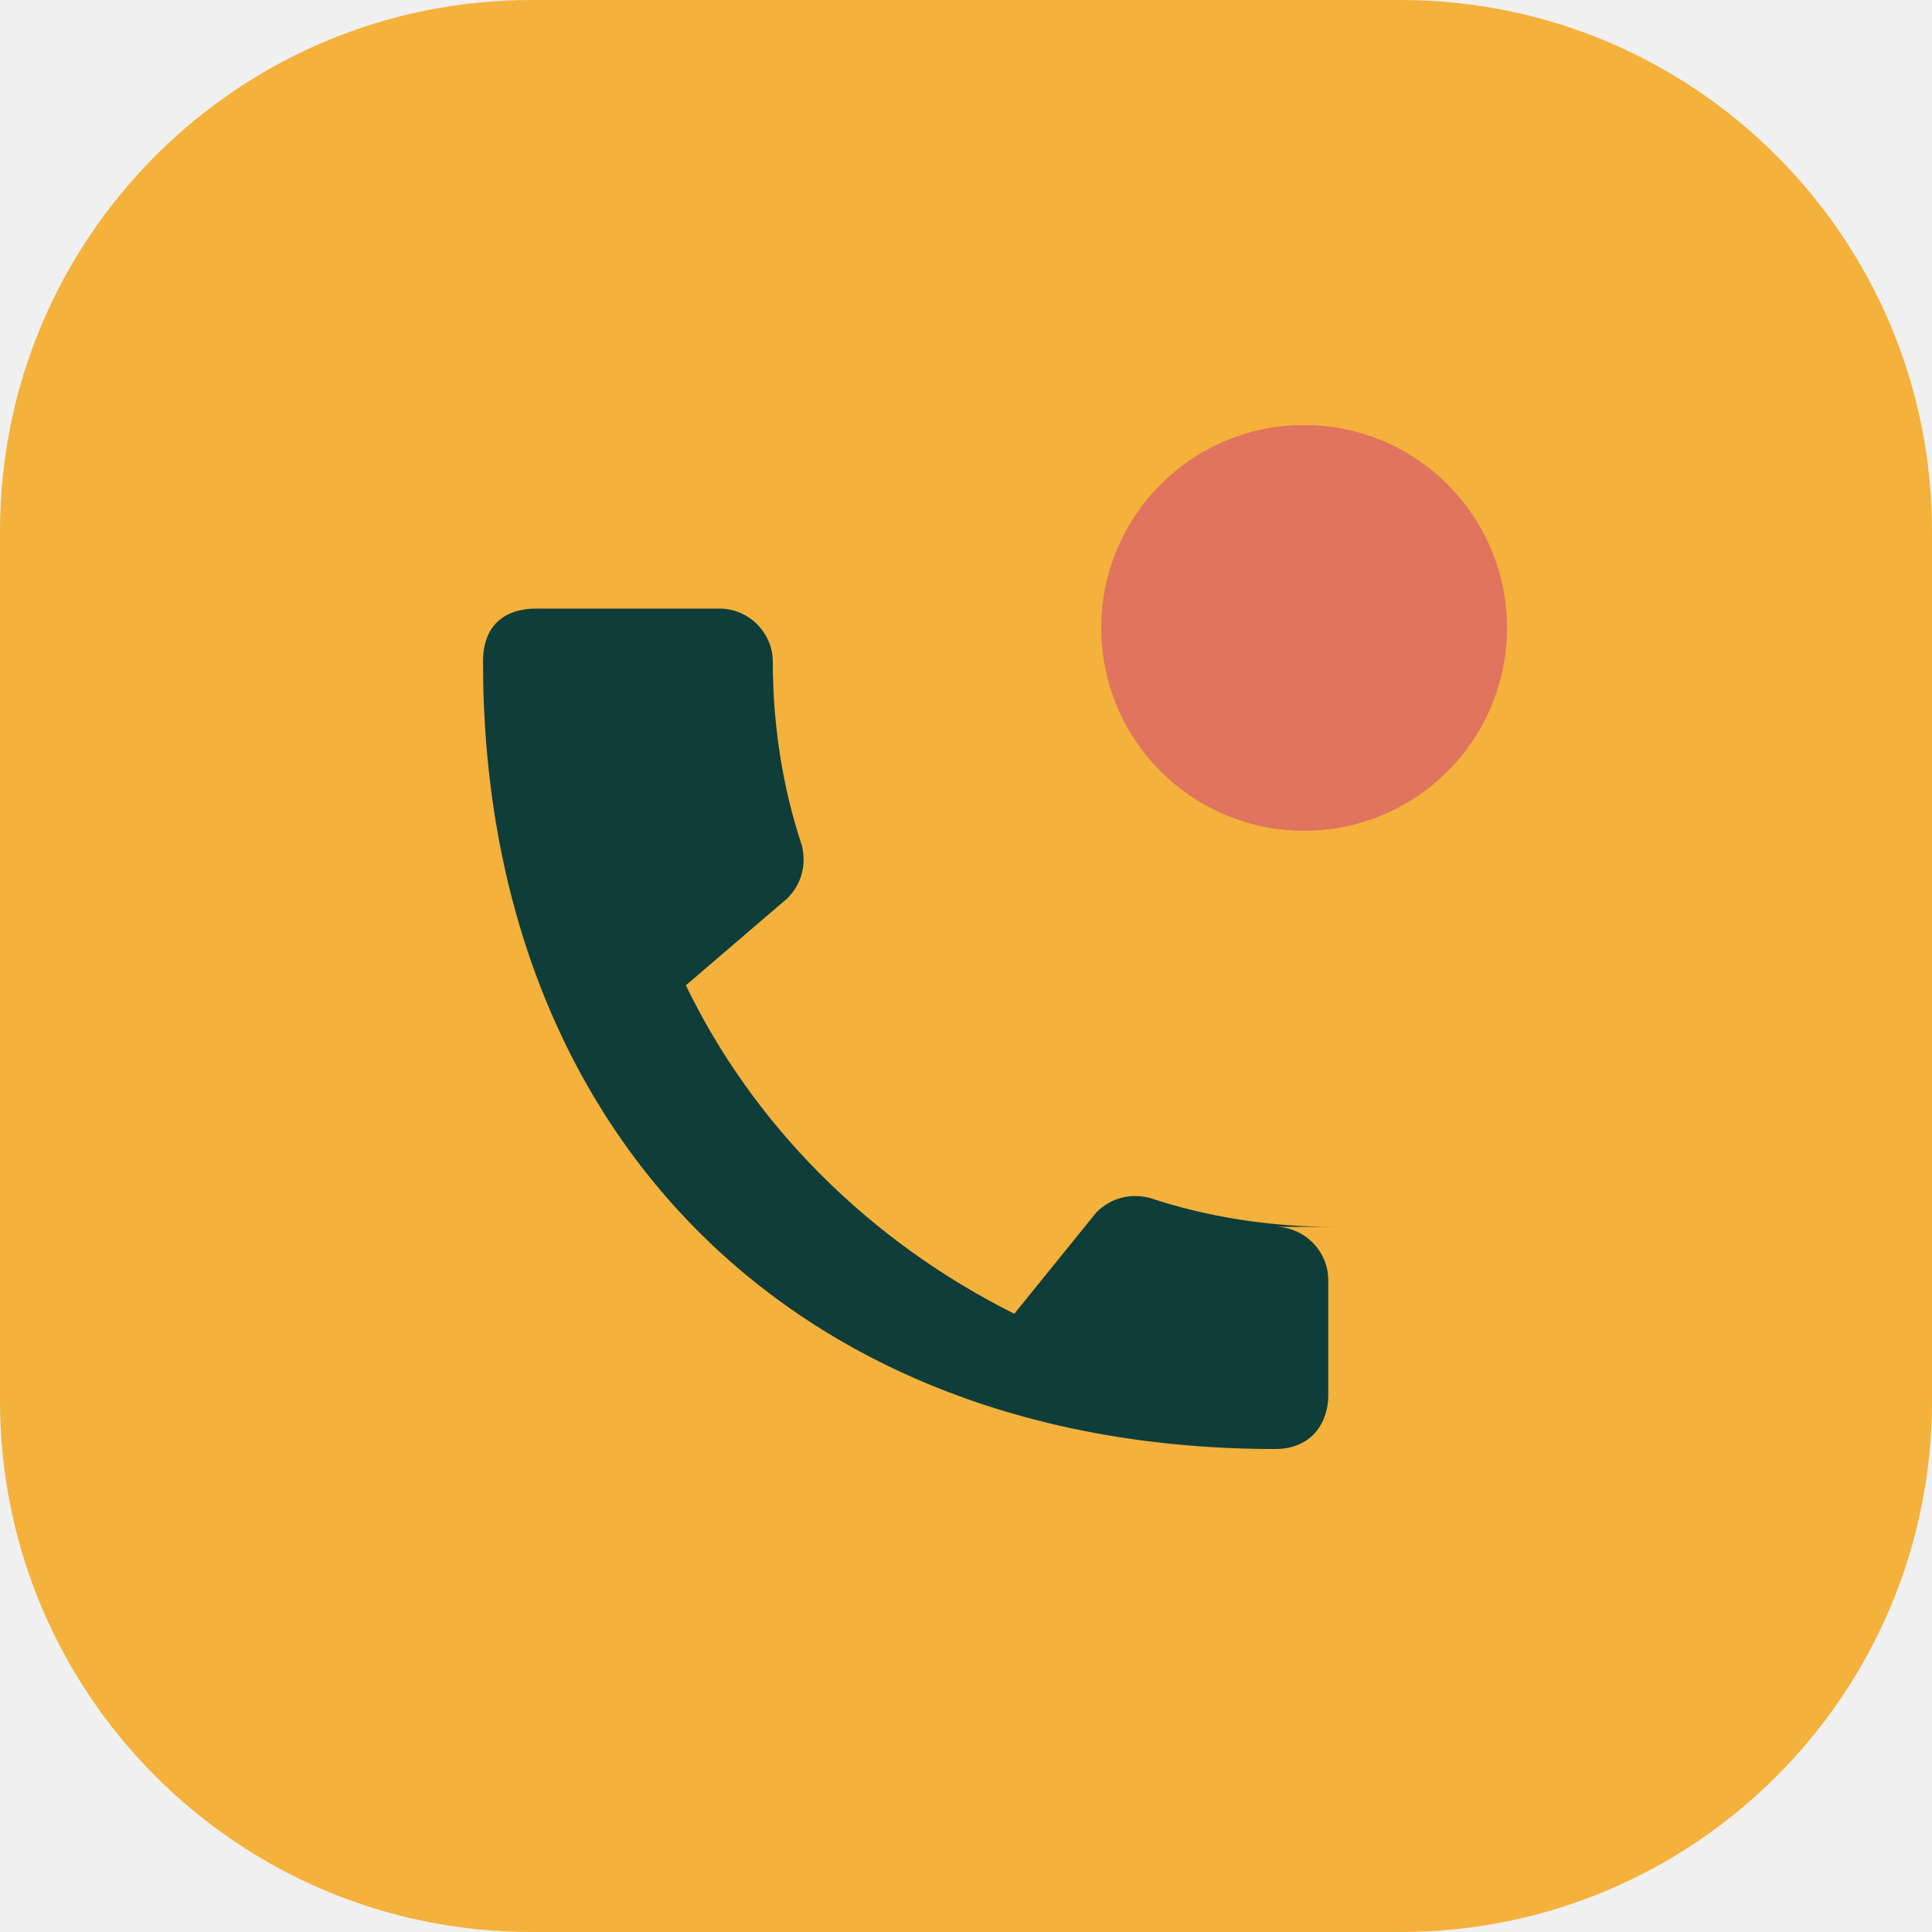
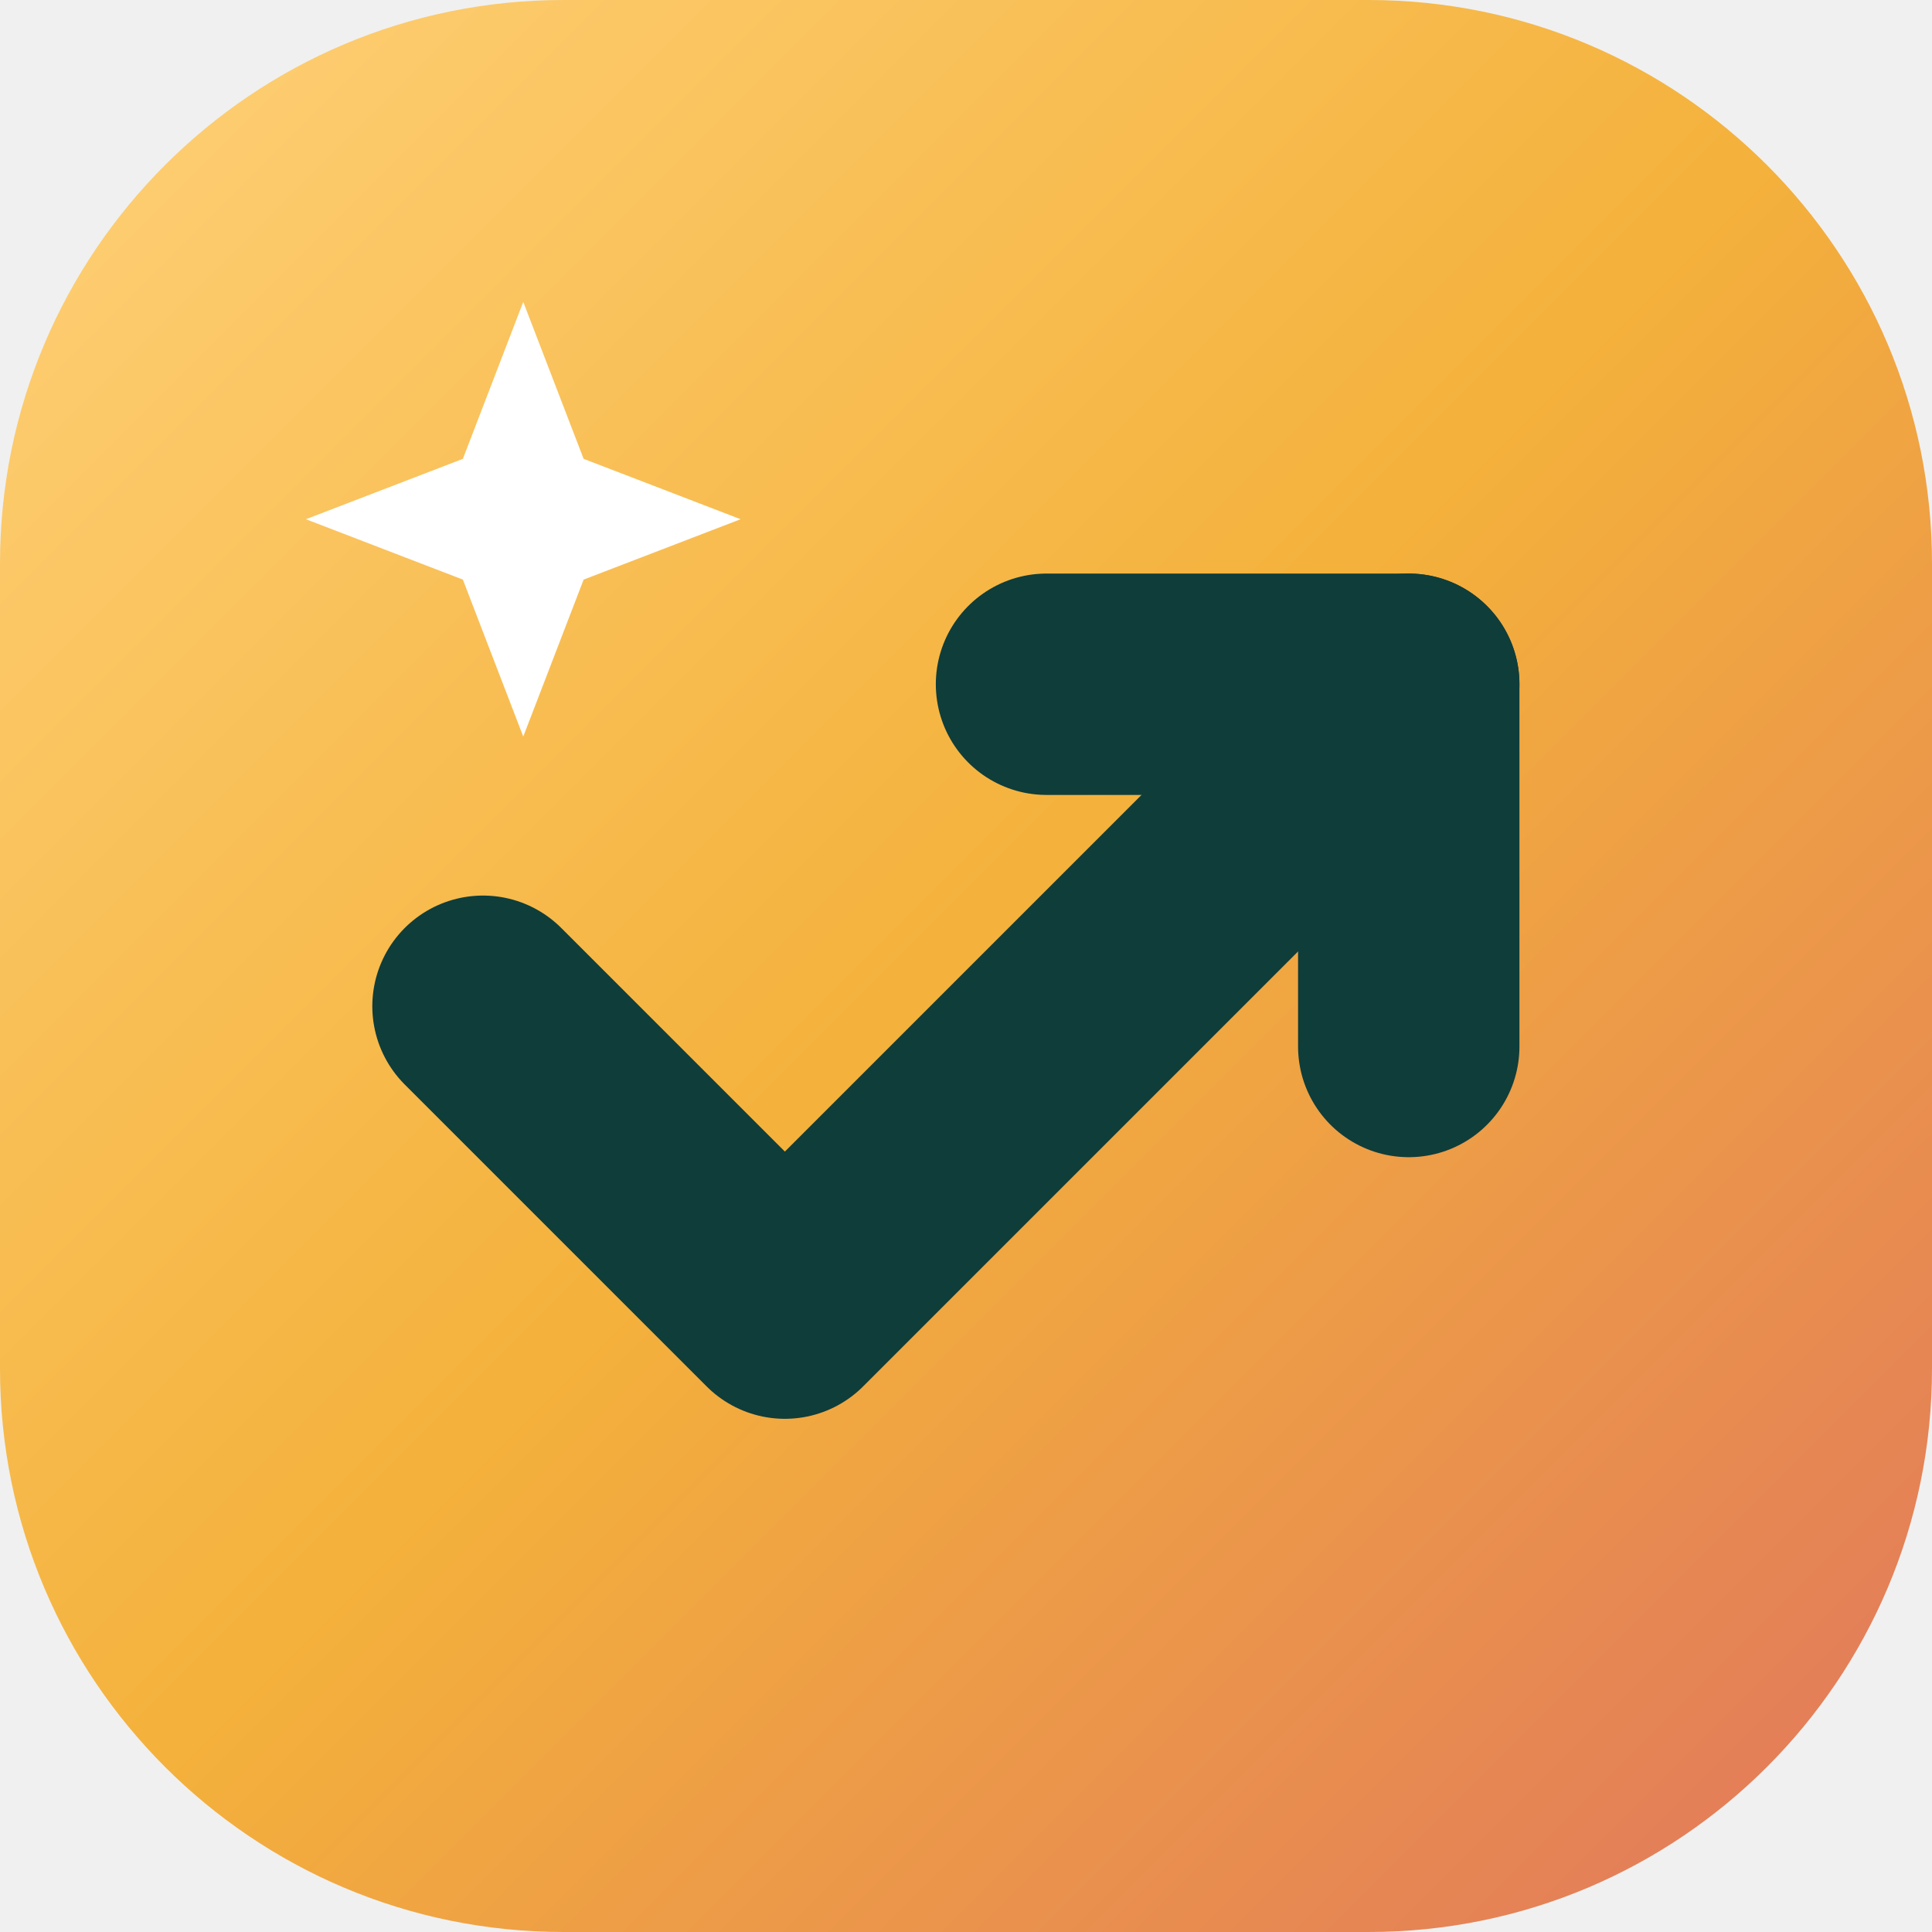
- <svg xmlns="http://www.w3.org/2000/svg" viewBox="0 0 40 40">
-   <rect width="40" height="40" rx="11" fill="#F4B13B" />
-   <path d="M27.6 25.4c-1.3 0-2.6-.2-3.8-.6-.4-.1-.8 0-1.1.3l-1.7 2.1c-3-1.5-5.4-3.9-6.8-6.8l2.1-1.8c.3-.3.4-.7.3-1.1-.4-1.2-.6-2.5-.6-3.8 0-.6-.5-1.1-1.1-1.1h-3.8c-.6 0-1.1.3-1.1 1.1C10 23.5 16.5 30 26.4 30c.8 0 1.1-.6 1.1-1.1v-2.4c0-.6-.5-1.1-1.1-1.1z" fill="#0F3D3A" />
-   <circle cx="27" cy="13" r="4.2" fill="#E0745E" />
+ <svg xmlns="http://www.w3.org/2000/svg" viewBox="0 0 48 48">
+   <defs>
+     <linearGradient id="a" x1="0" y1="0" x2="1" y2="1">
+       <stop offset="0" stop-color="#FFD27A" />
+       <stop offset=".5" stop-color="#F4B13B" />
+       <stop offset="1" stop-color="#E0745E" />
+     </linearGradient>
+   </defs>
+   <rect width="48" height="48" rx="14" fill="url(#a)" />
+   <path d="M12 25 L19.5 32.5 L35 17" fill="none" stroke="#0F3D3A" stroke-width="5.5" stroke-linecap="round" stroke-linejoin="round" />
+   <path d="M26 17 H35 V26" fill="none" stroke="#0F3D3A" stroke-width="5.5" stroke-linecap="round" stroke-linejoin="round" />
+   <path d="M13 7.5 l1.5 3.9 3.9 1.5 -3.9 1.5 -1.5 3.9 -1.5 -3.9 -3.9 -1.5 3.9 -1.5z" fill="#FFFFFF" />
</svg>
